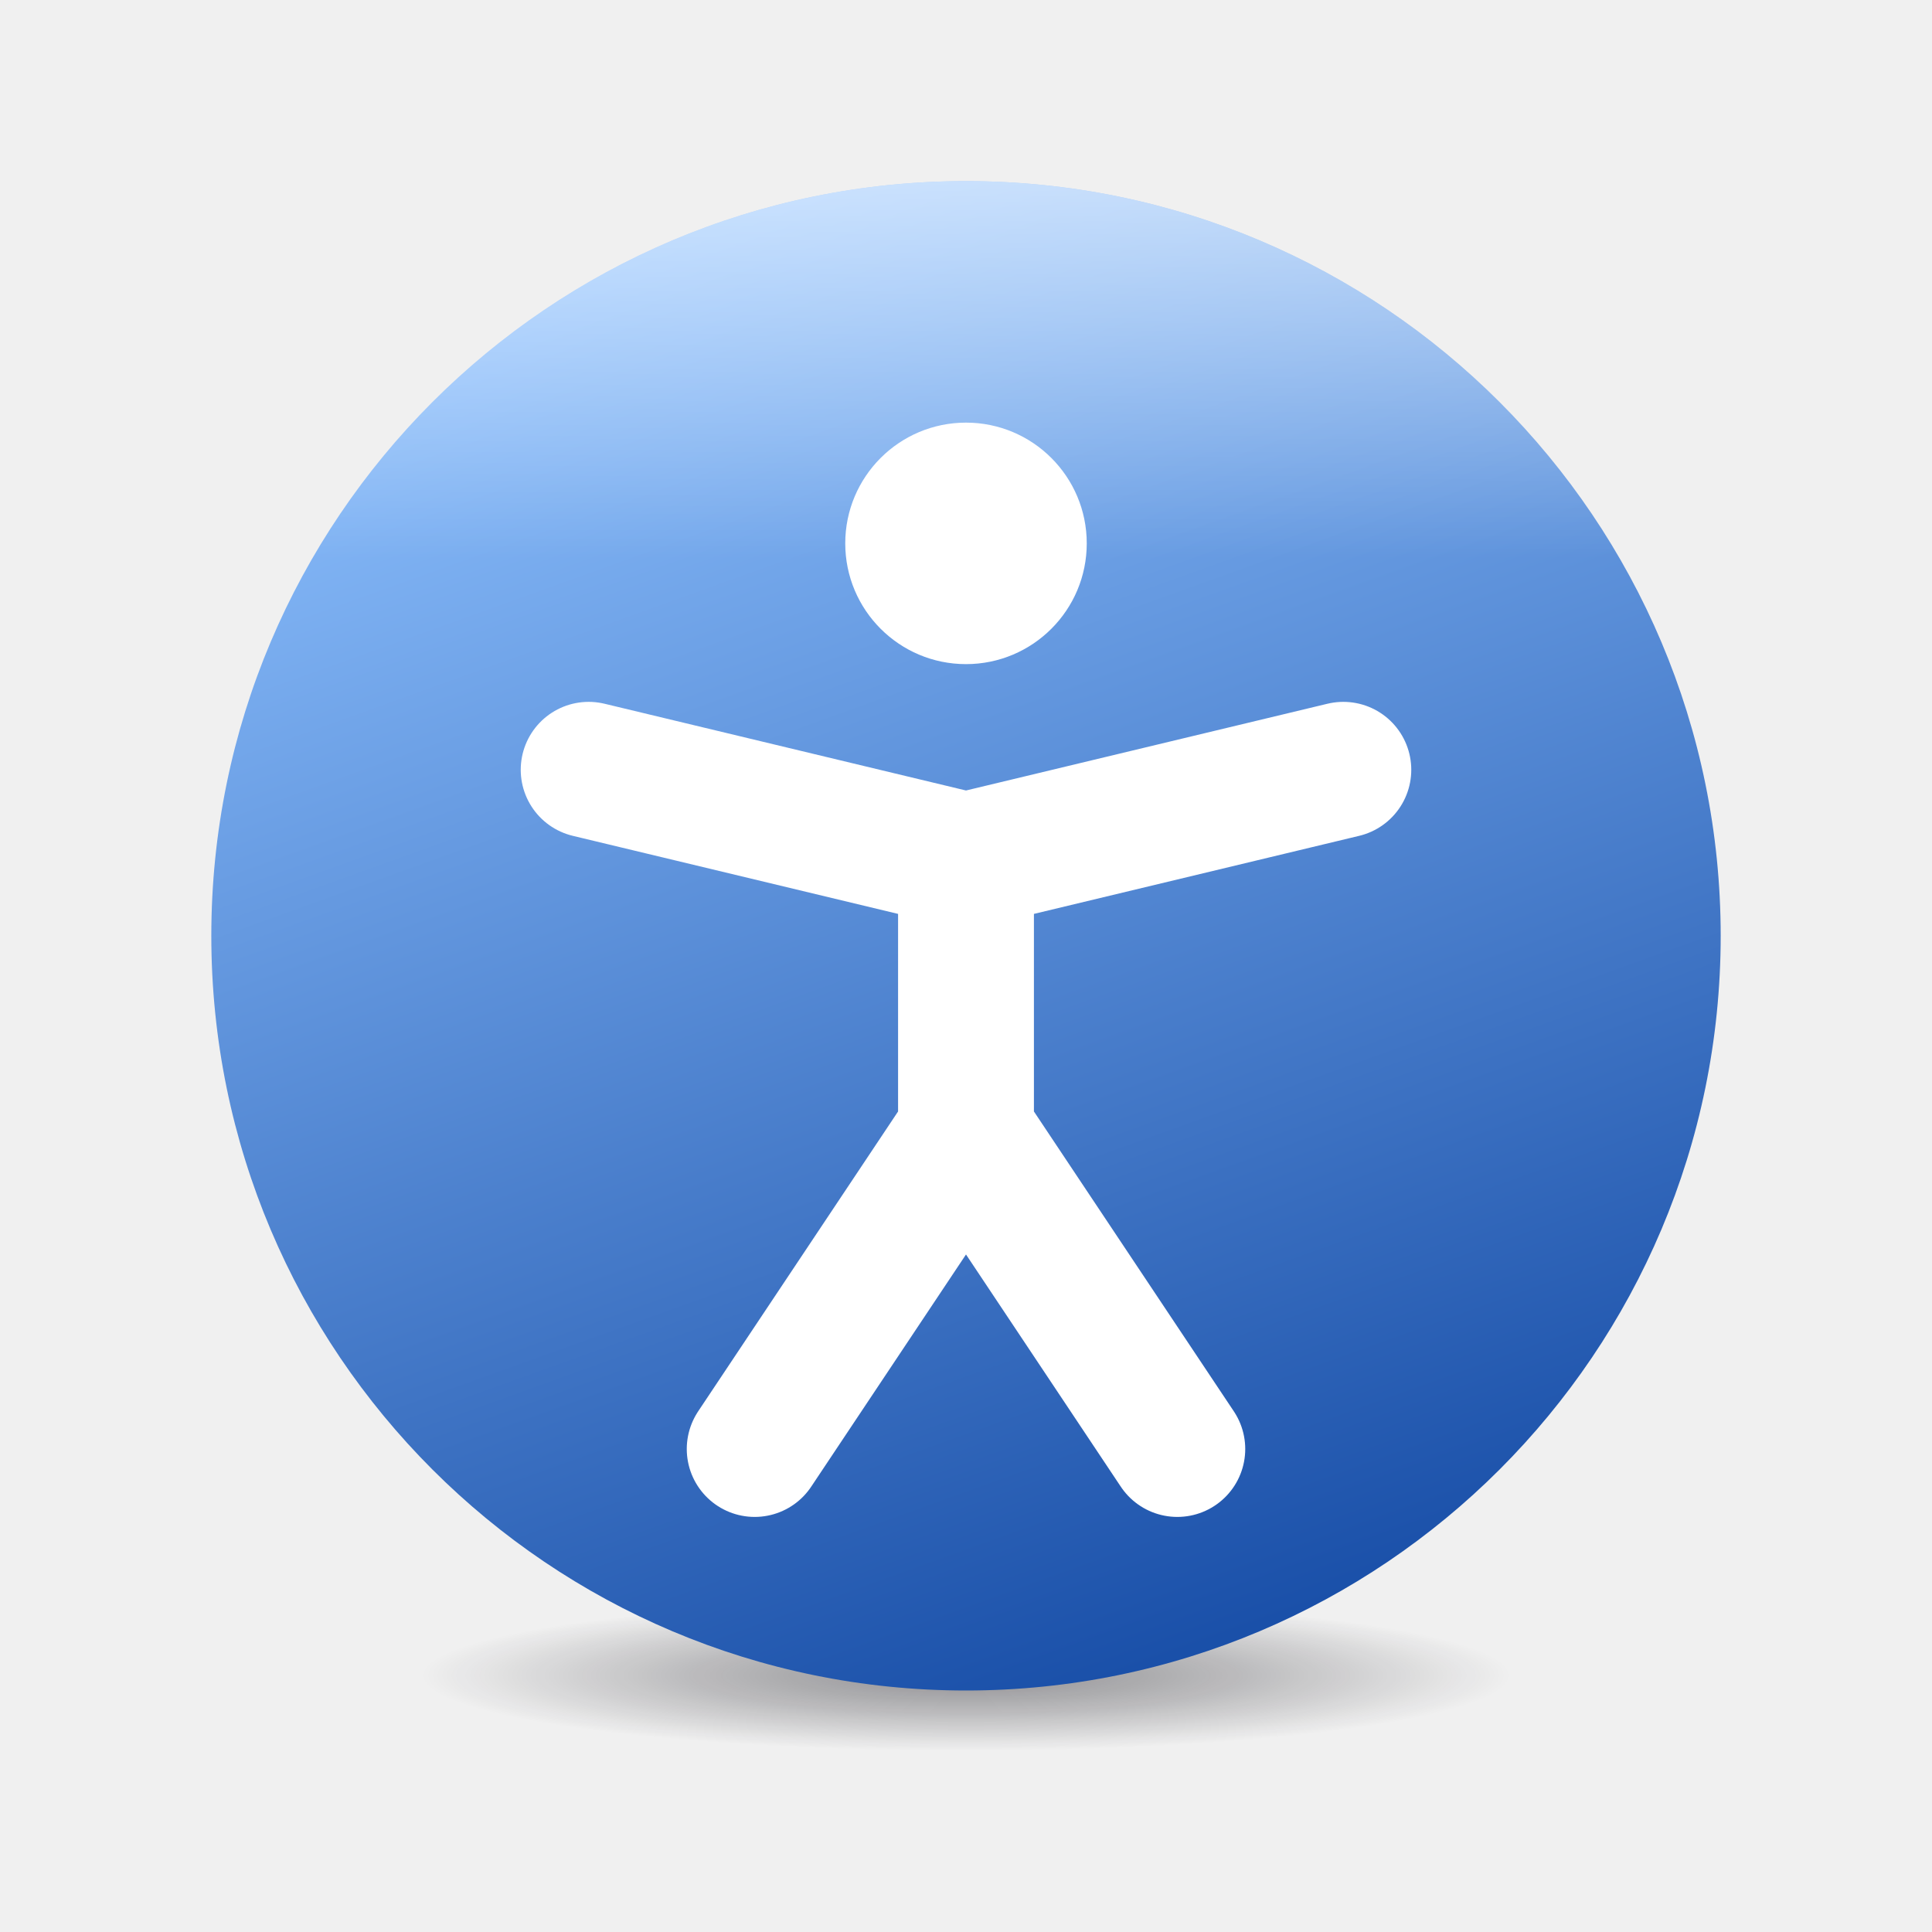
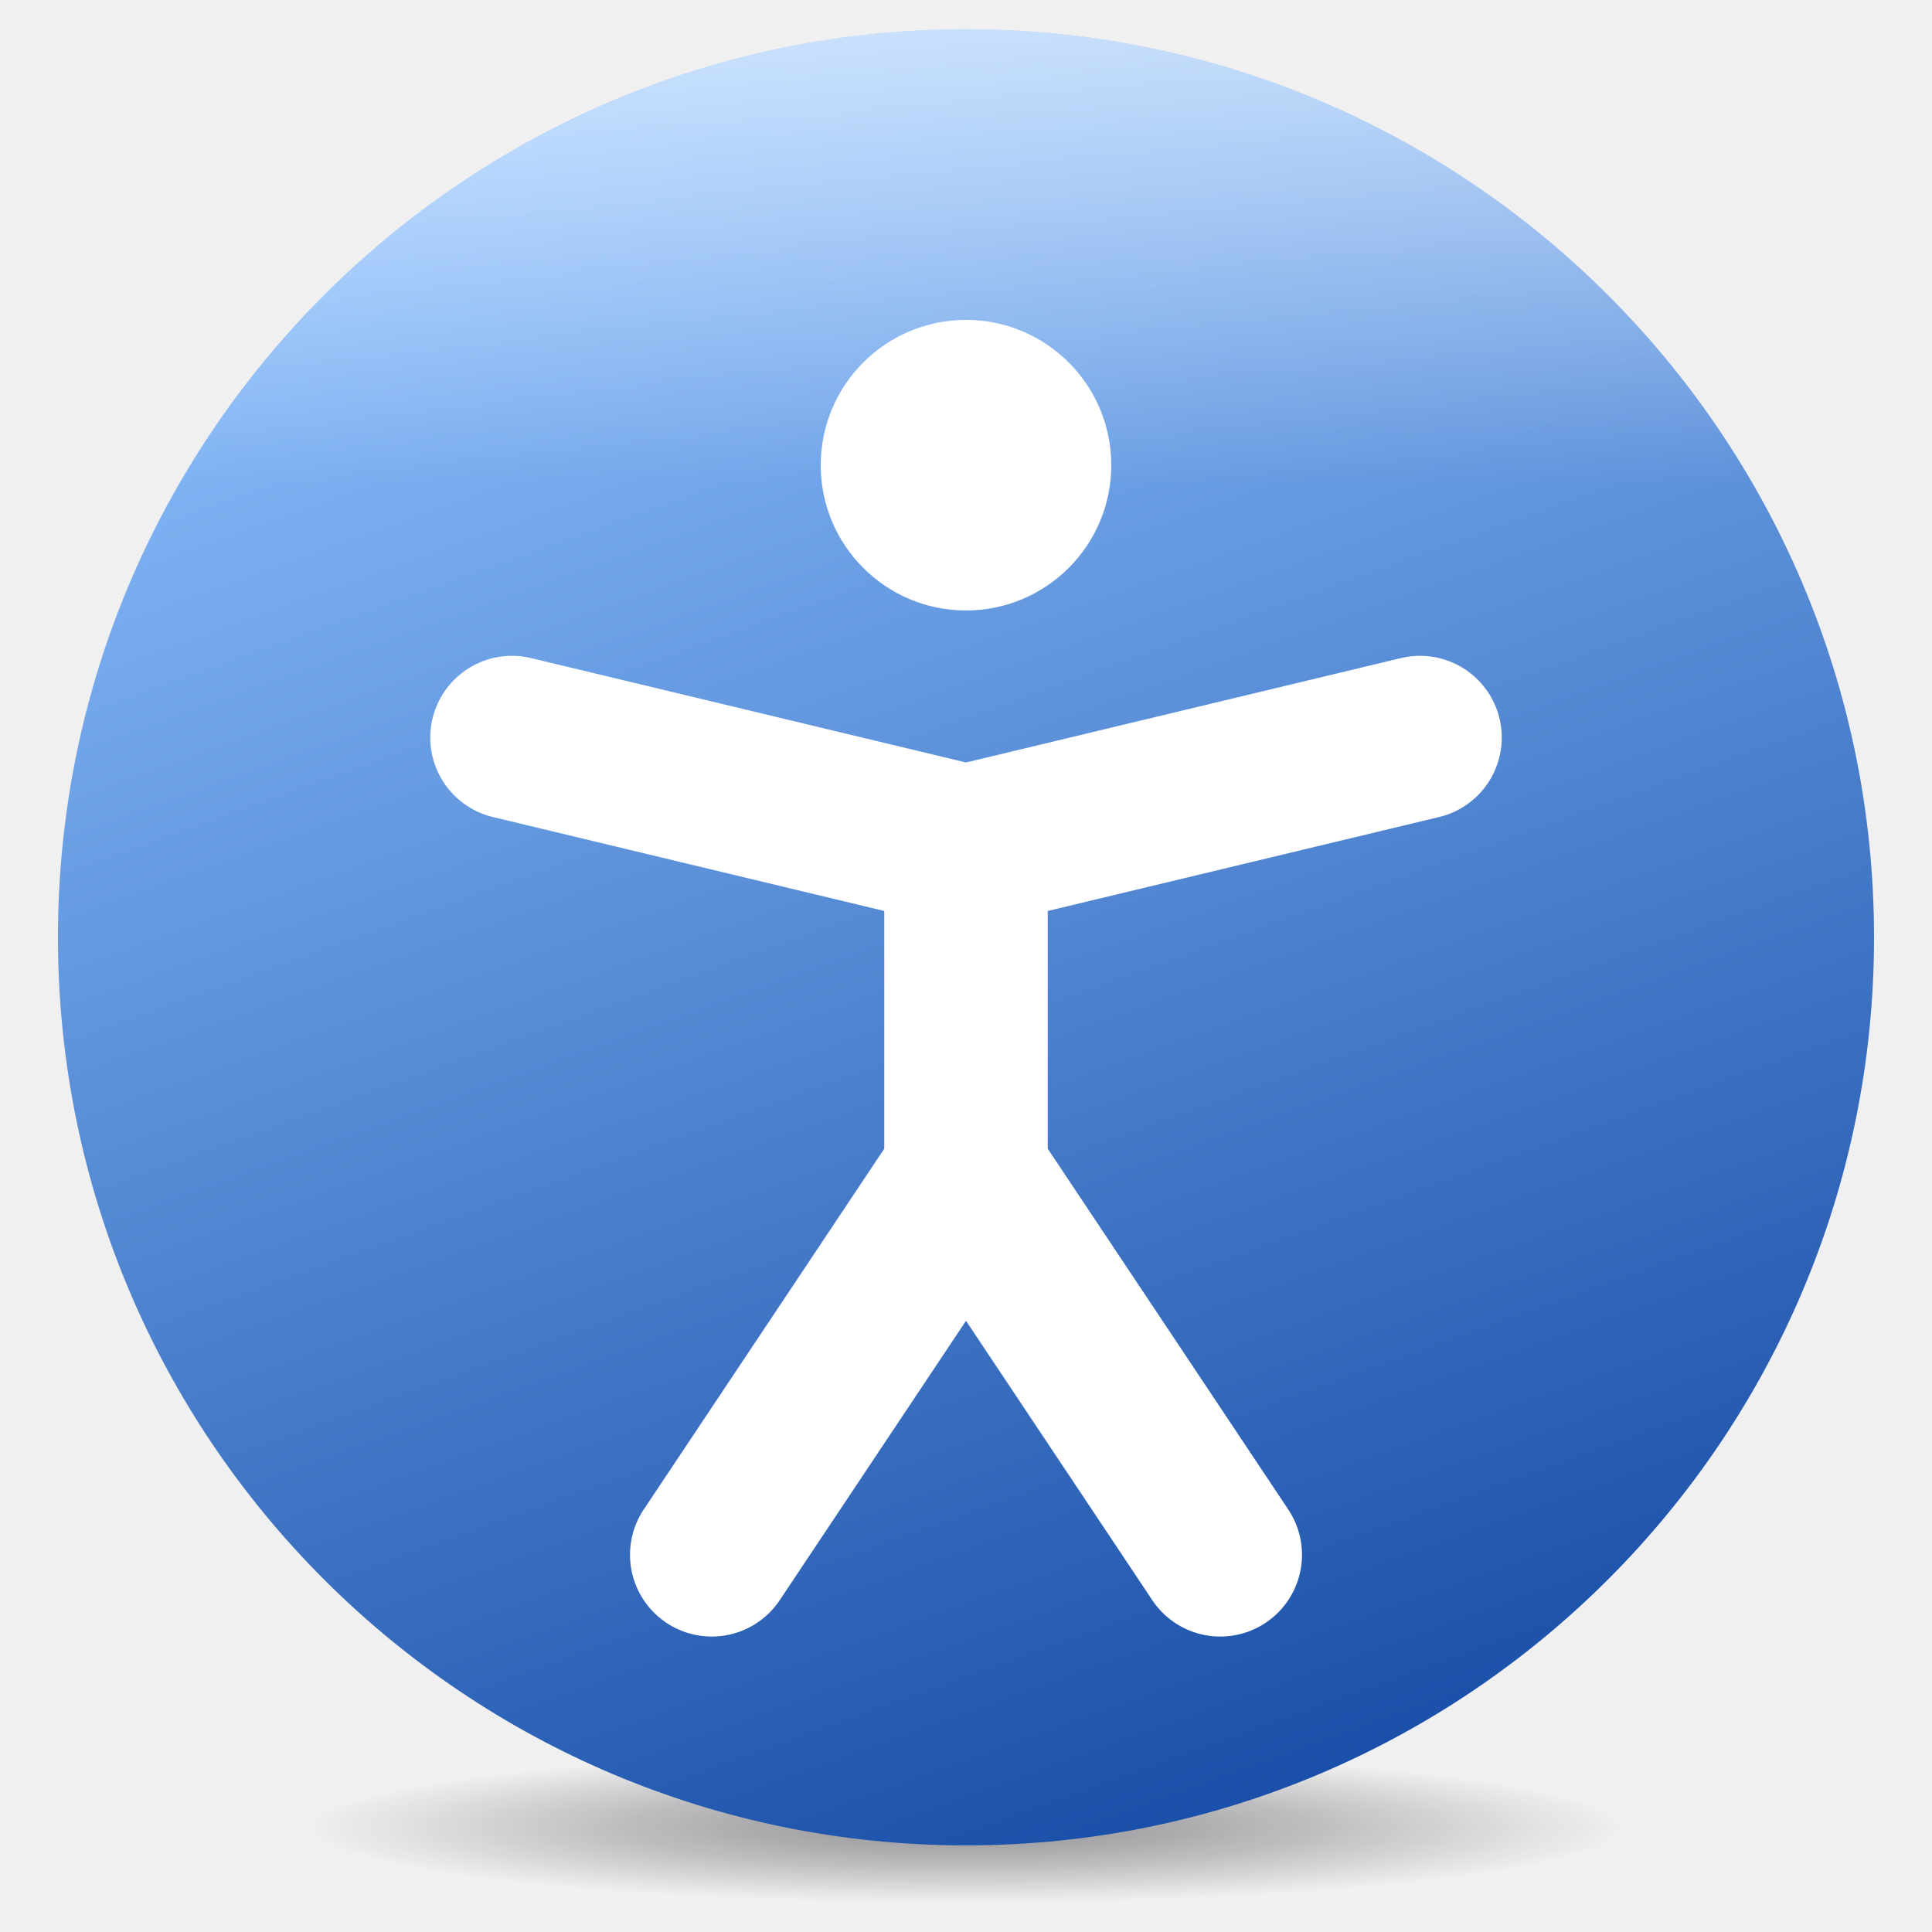
<svg xmlns="http://www.w3.org/2000/svg" width="256" height="256" viewBox="0 0 256 256">
  <defs>
-     <radialGradient id="preferences-desktop-accessibility-shadow" gradientUnits="userSpaceOnUse" cx="0" cy="0" r="1" gradientTransform="translate(128 222) scale(72 10)">
+     <radialGradient id="preferences-desktop-accessibility-shadow" gradientUnits="userSpaceOnUse" cx="0" cy="0" r="1" gradientTransform="translate(128 242.12) scale(86.63 10)">
      <stop offset="0" stop-color="#0B0A12" stop-opacity="0.42" />
      <stop offset="0.5" stop-color="#0B0A12" stop-opacity="0.23" />
      <stop offset="1" stop-color="#0B0A12" stop-opacity="0" />
    </radialGradient>
-     <linearGradient id="preferences-desktop-accessibility-azure-full" gradientUnits="userSpaceOnUse" x1="92" y1="24" x2="164" y2="224">
+     <linearGradient id="preferences-desktop-accessibility-azure-full" gradientUnits="userSpaceOnUse" x1="84.68" y1="3.88" x2="171.32" y2="244.52">
      <stop offset="0" stop-color="#8FC2FF" />
      <stop offset="1" stop-color="#164CA6" />
    </linearGradient>
-     <linearGradient id="preferences-desktop-accessibility-sheen" gradientUnits="userSpaceOnUse" x1="128" y1="24" x2="128" y2="74">
+     <linearGradient id="preferences-desktop-accessibility-sheen" gradientUnits="userSpaceOnUse" x1="128" y1="3.88" x2="128" y2="64.04">
      <stop offset="0" stop-color="#FFFFFF" stop-opacity="0.55" />
      <stop offset="1" stop-color="#FFFFFF" stop-opacity="0" />
    </linearGradient>
  </defs>
-   <path d="M56 222A72 10 0 1 1 200 222A72 10 0 1 1 56 222Z" fill="url(#preferences-desktop-accessibility-shadow)" />
-   <path d="M28 124A100 100 0 1 1 228 124A100 100 0 1 1 28 124Z" fill="url(#preferences-desktop-accessibility-azure-full)" />
-   <path d="M28 124A100 100 0 1 1 228 124A100 100 0 1 1 28 124Z" fill="url(#preferences-desktop-accessibility-sheen)" />
-   <path d="M78 102L128 114L178 102M128 114L128 150M100 192L128 150L156 192" fill="none" stroke="#FFFFFF" stroke-width="18" stroke-linecap="round" stroke-linejoin="round" />
-   <path d="M112 72A16 16 0 1 1 144 72A16 16 0 1 1 112 72Z" fill="#FFFFFF" />
+   <path d="M41.37 242.12A86.63 10 0 1 1 214.63 242.12A86.63 10 0 1 1 41.37 242.12Z" fill="url(#preferences-desktop-accessibility-shadow)" />
+   <path d="M7.68 124.2A120.32 120.32 0 1 1 248.32 124.2A120.32 120.32 0 1 1 7.68 124.2Z" fill="url(#preferences-desktop-accessibility-azure-full)" />
+   <path d="M7.68 124.2A120.32 120.32 0 1 1 248.32 124.2A120.32 120.32 0 1 1 7.68 124.2Z" fill="url(#preferences-desktop-accessibility-sheen)" />
+   <path d="M67.84 97.73L128 112.17L188.16 97.73M128 112.17L128 155.49M94.31 206.02L128 155.49L161.69 206.02" fill="none" stroke="#FFFFFF" stroke-width="21.66" stroke-linecap="round" stroke-linejoin="round" />
+   <path d="M108.75 61.64A19.25 19.25 0 1 1 147.25 61.64A19.25 19.25 0 1 1 108.75 61.64Z" fill="#FFFFFF" />
</svg>
